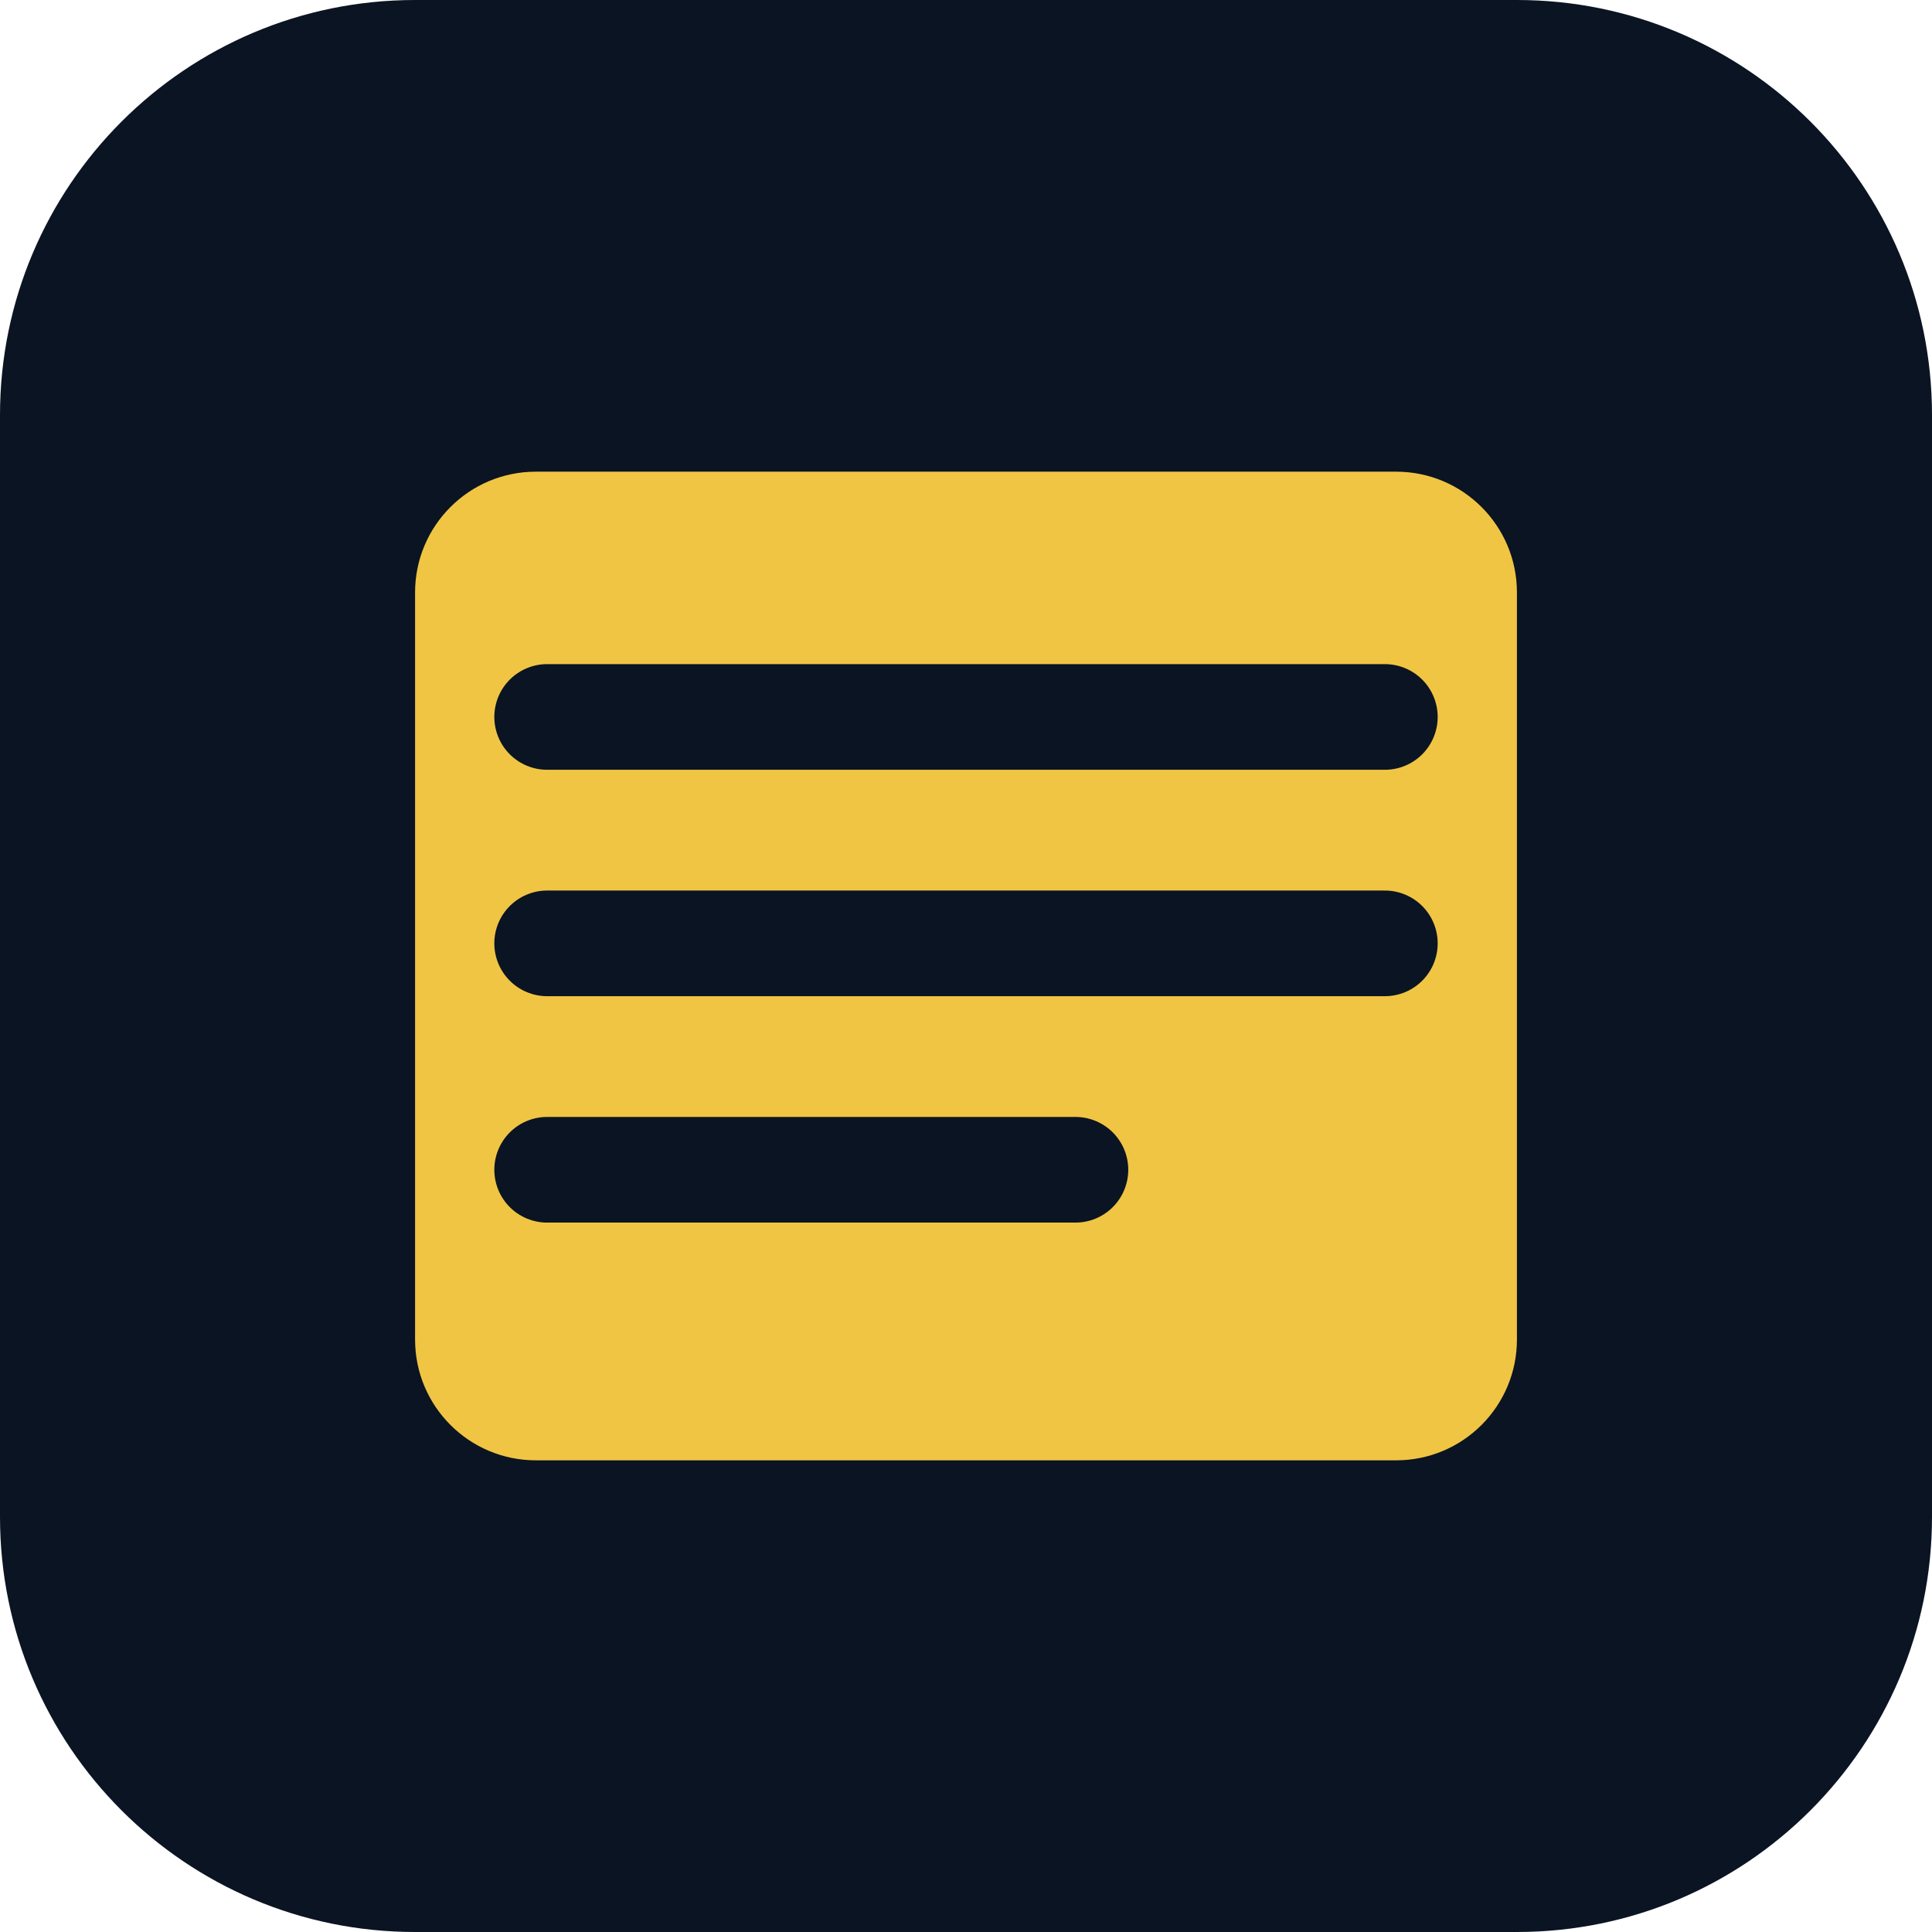
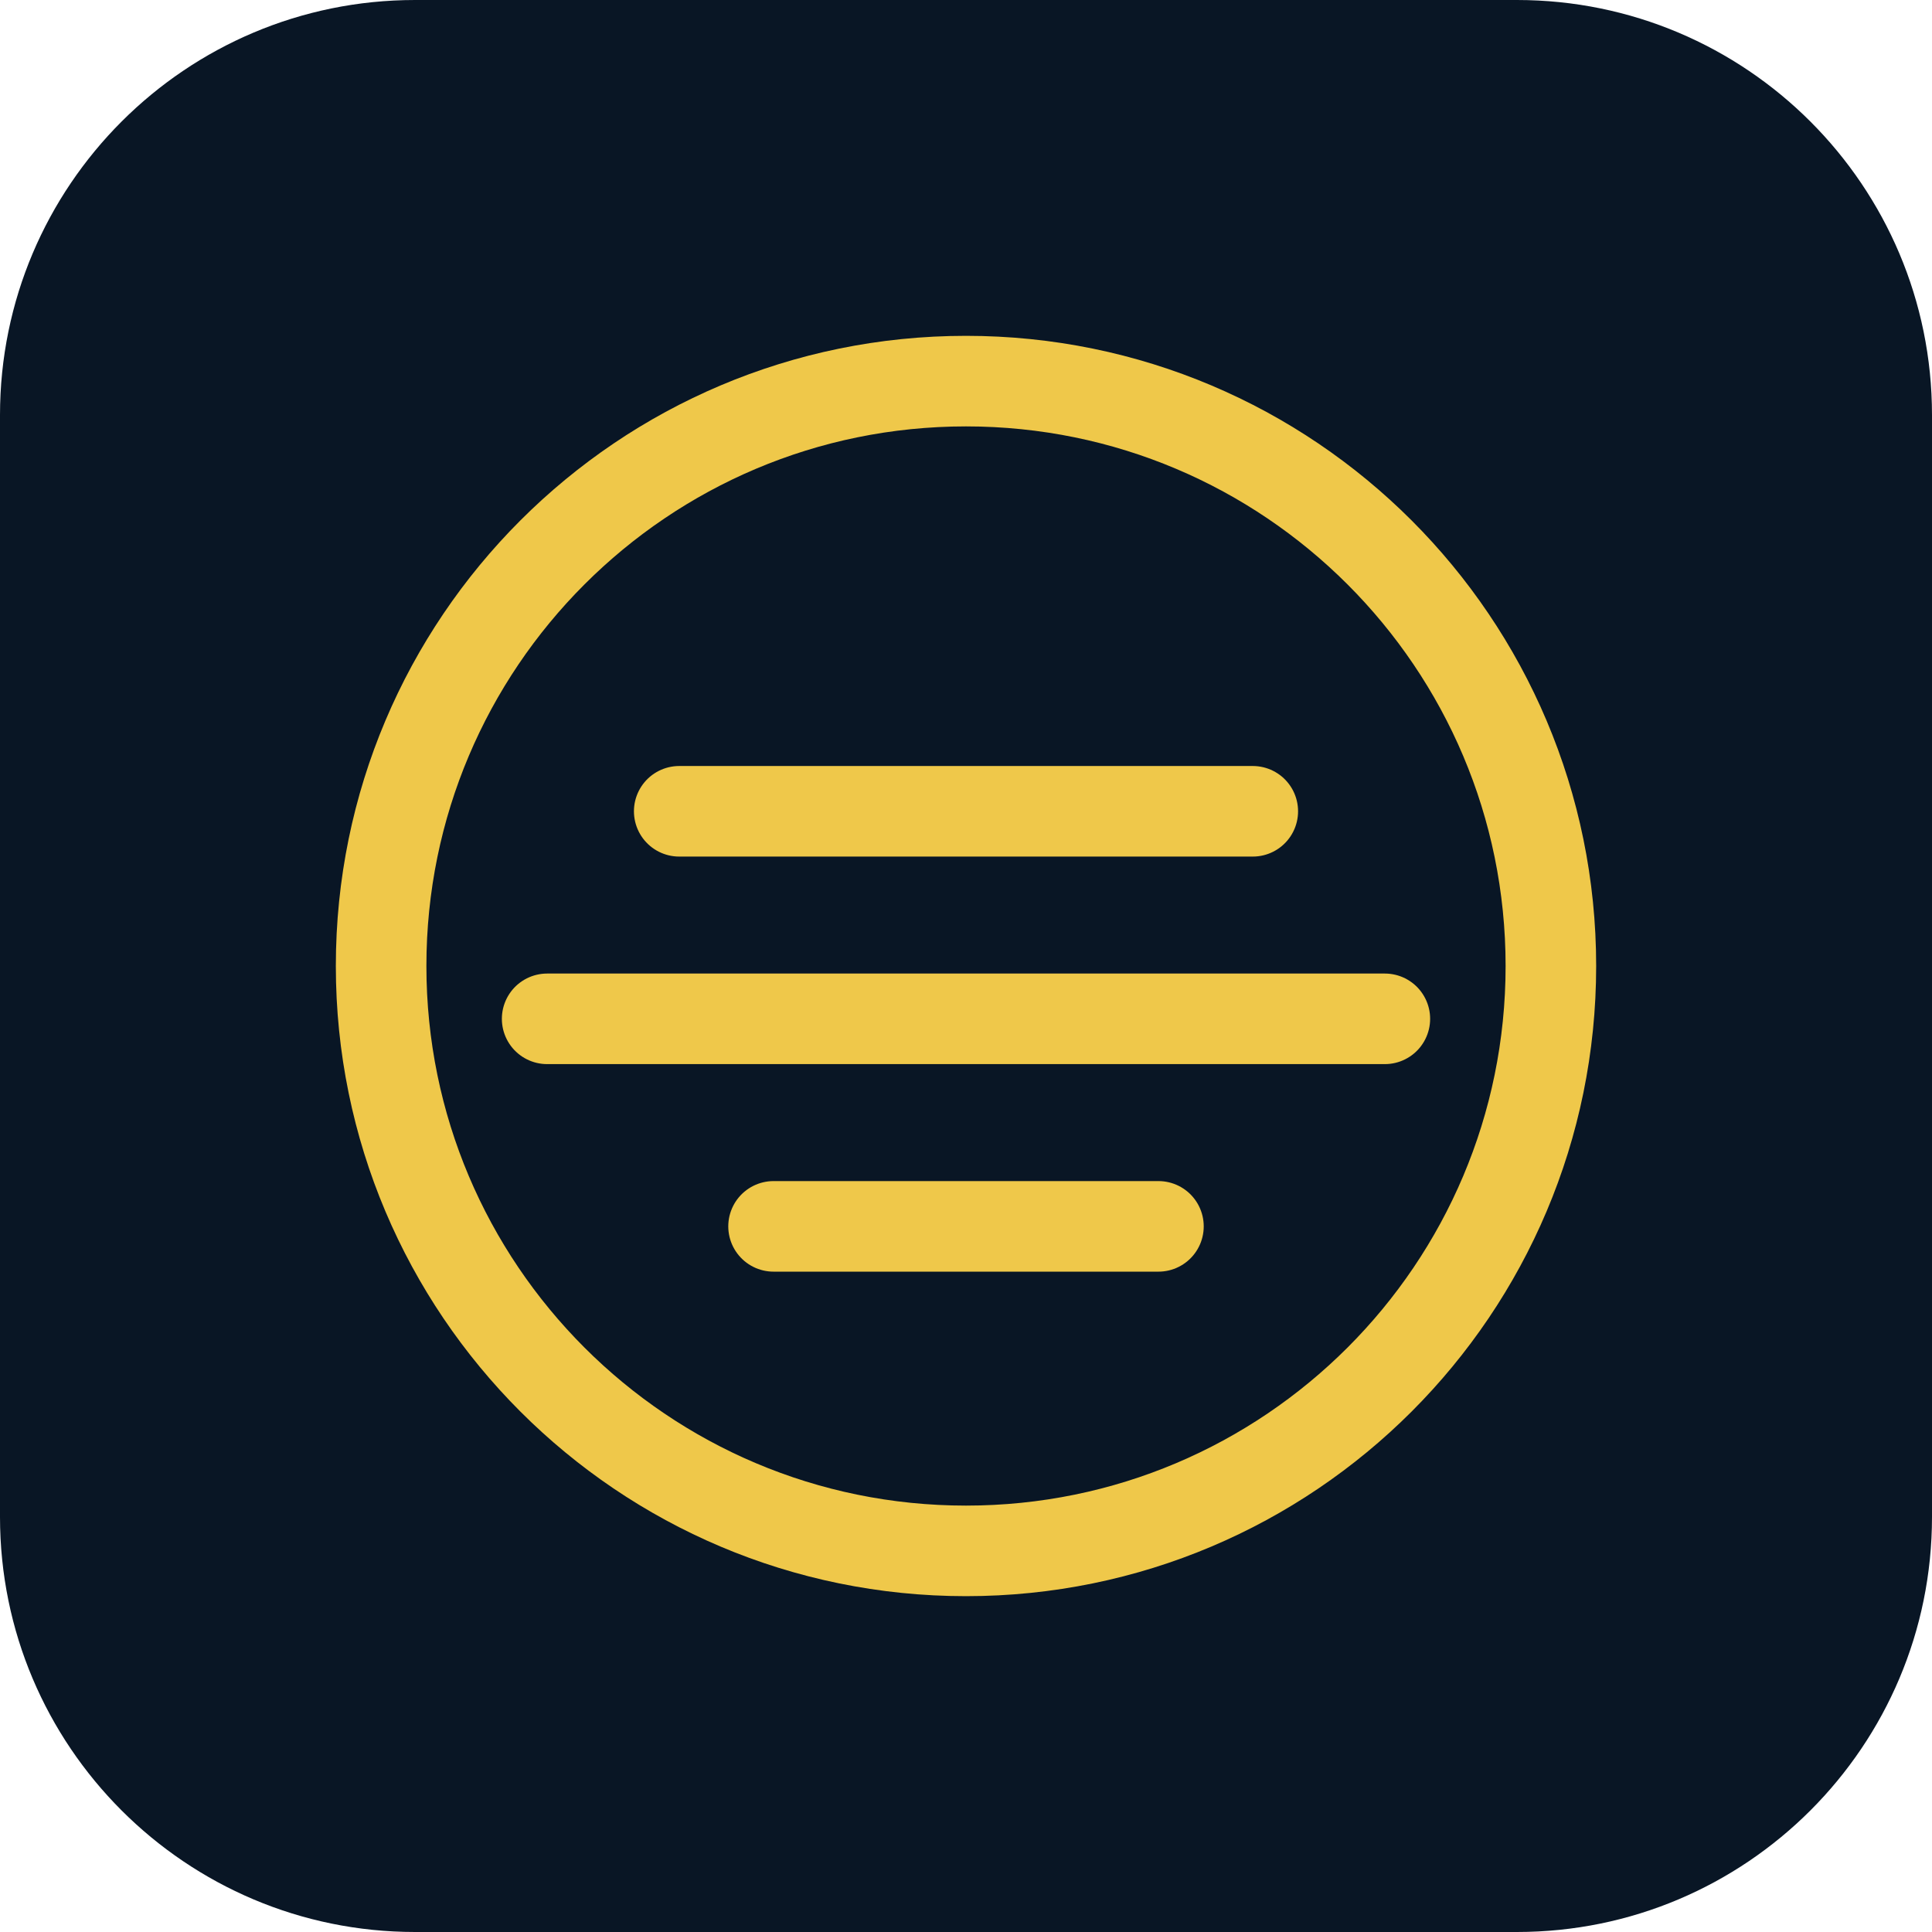
<svg xmlns="http://www.w3.org/2000/svg" viewBox="0 0 512 512">
-   <rect width="512" height="512" rx="110" fill="#0b1422" />
-   <rect x="110" y="125" width="292" height="262" rx="32" fill="#f0c544" />
-   <path d="M145 190h222M145 250h222M145 310h140" stroke="#0b1422" stroke-width="28" stroke-linecap="round" />
+   <rect width="512" height="512" rx="110" fill="#091625" />
+   <circle cx="256" cy="256" r="155" fill="none" stroke="#efc84a" stroke-width="24" />
+   <path d="M145 270h222M180 215h152M205 325h102" stroke="#efc84a" stroke-width="24" stroke-linecap="round" />
</svg>
